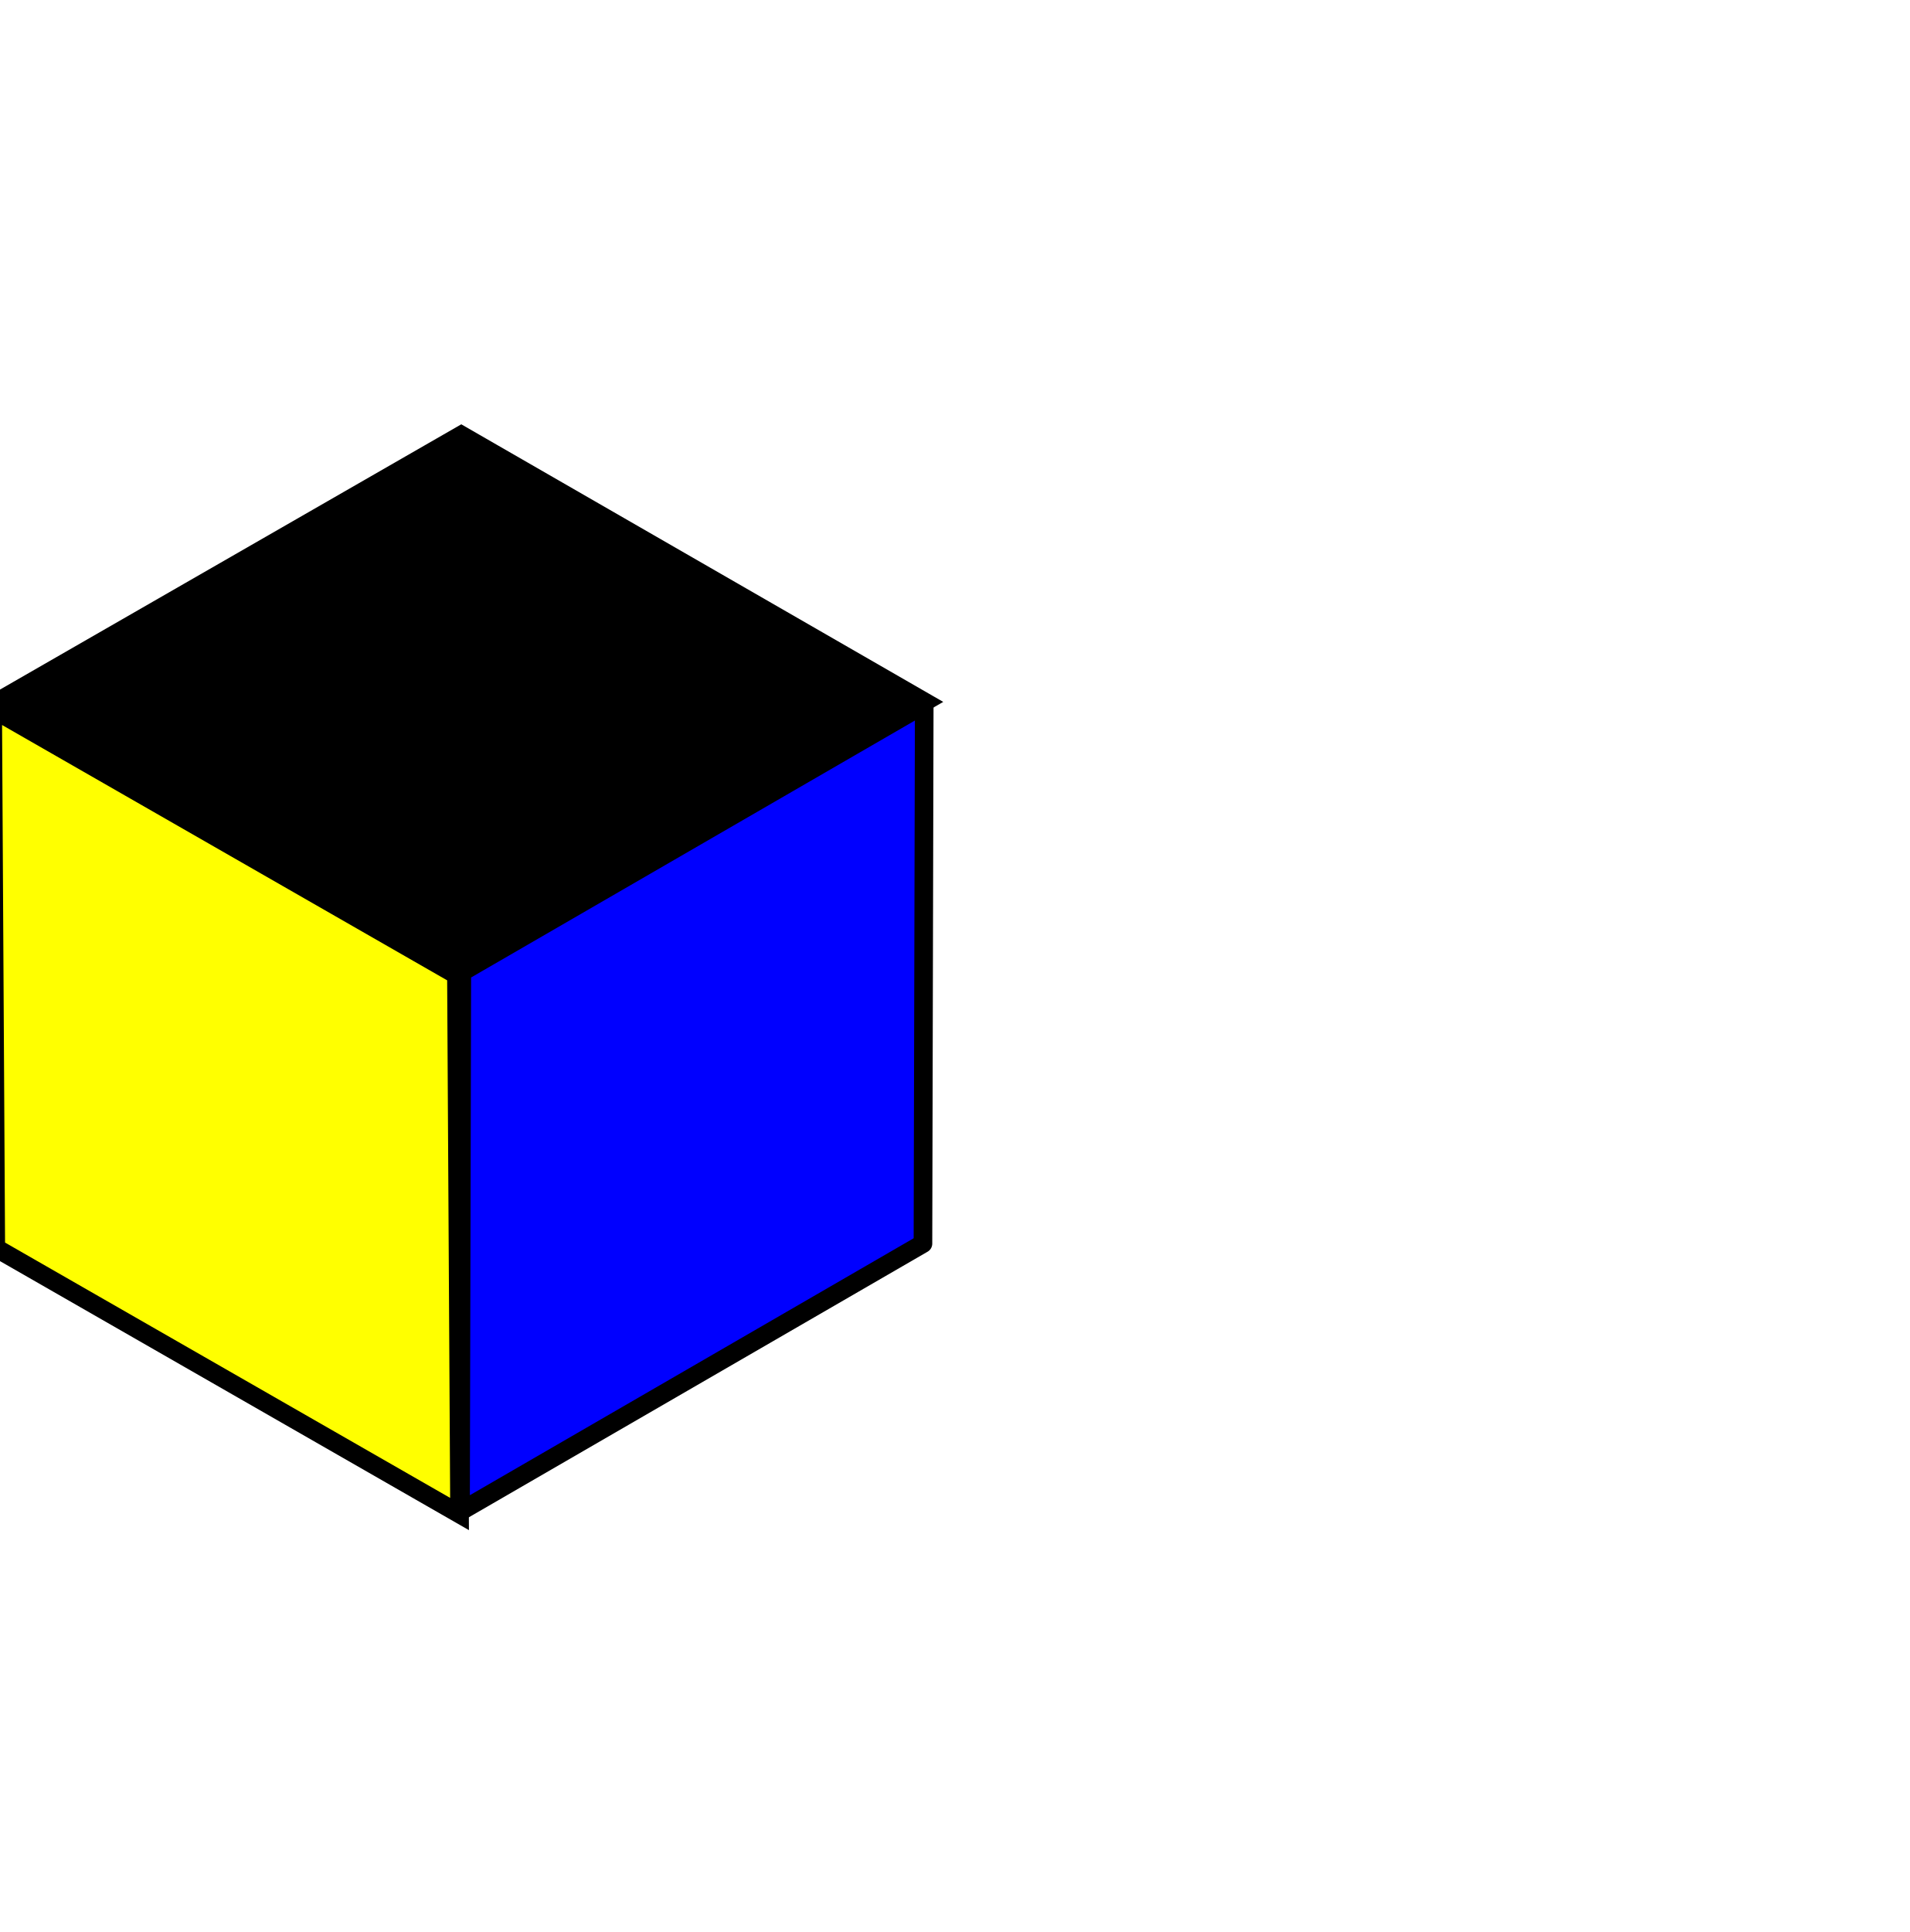
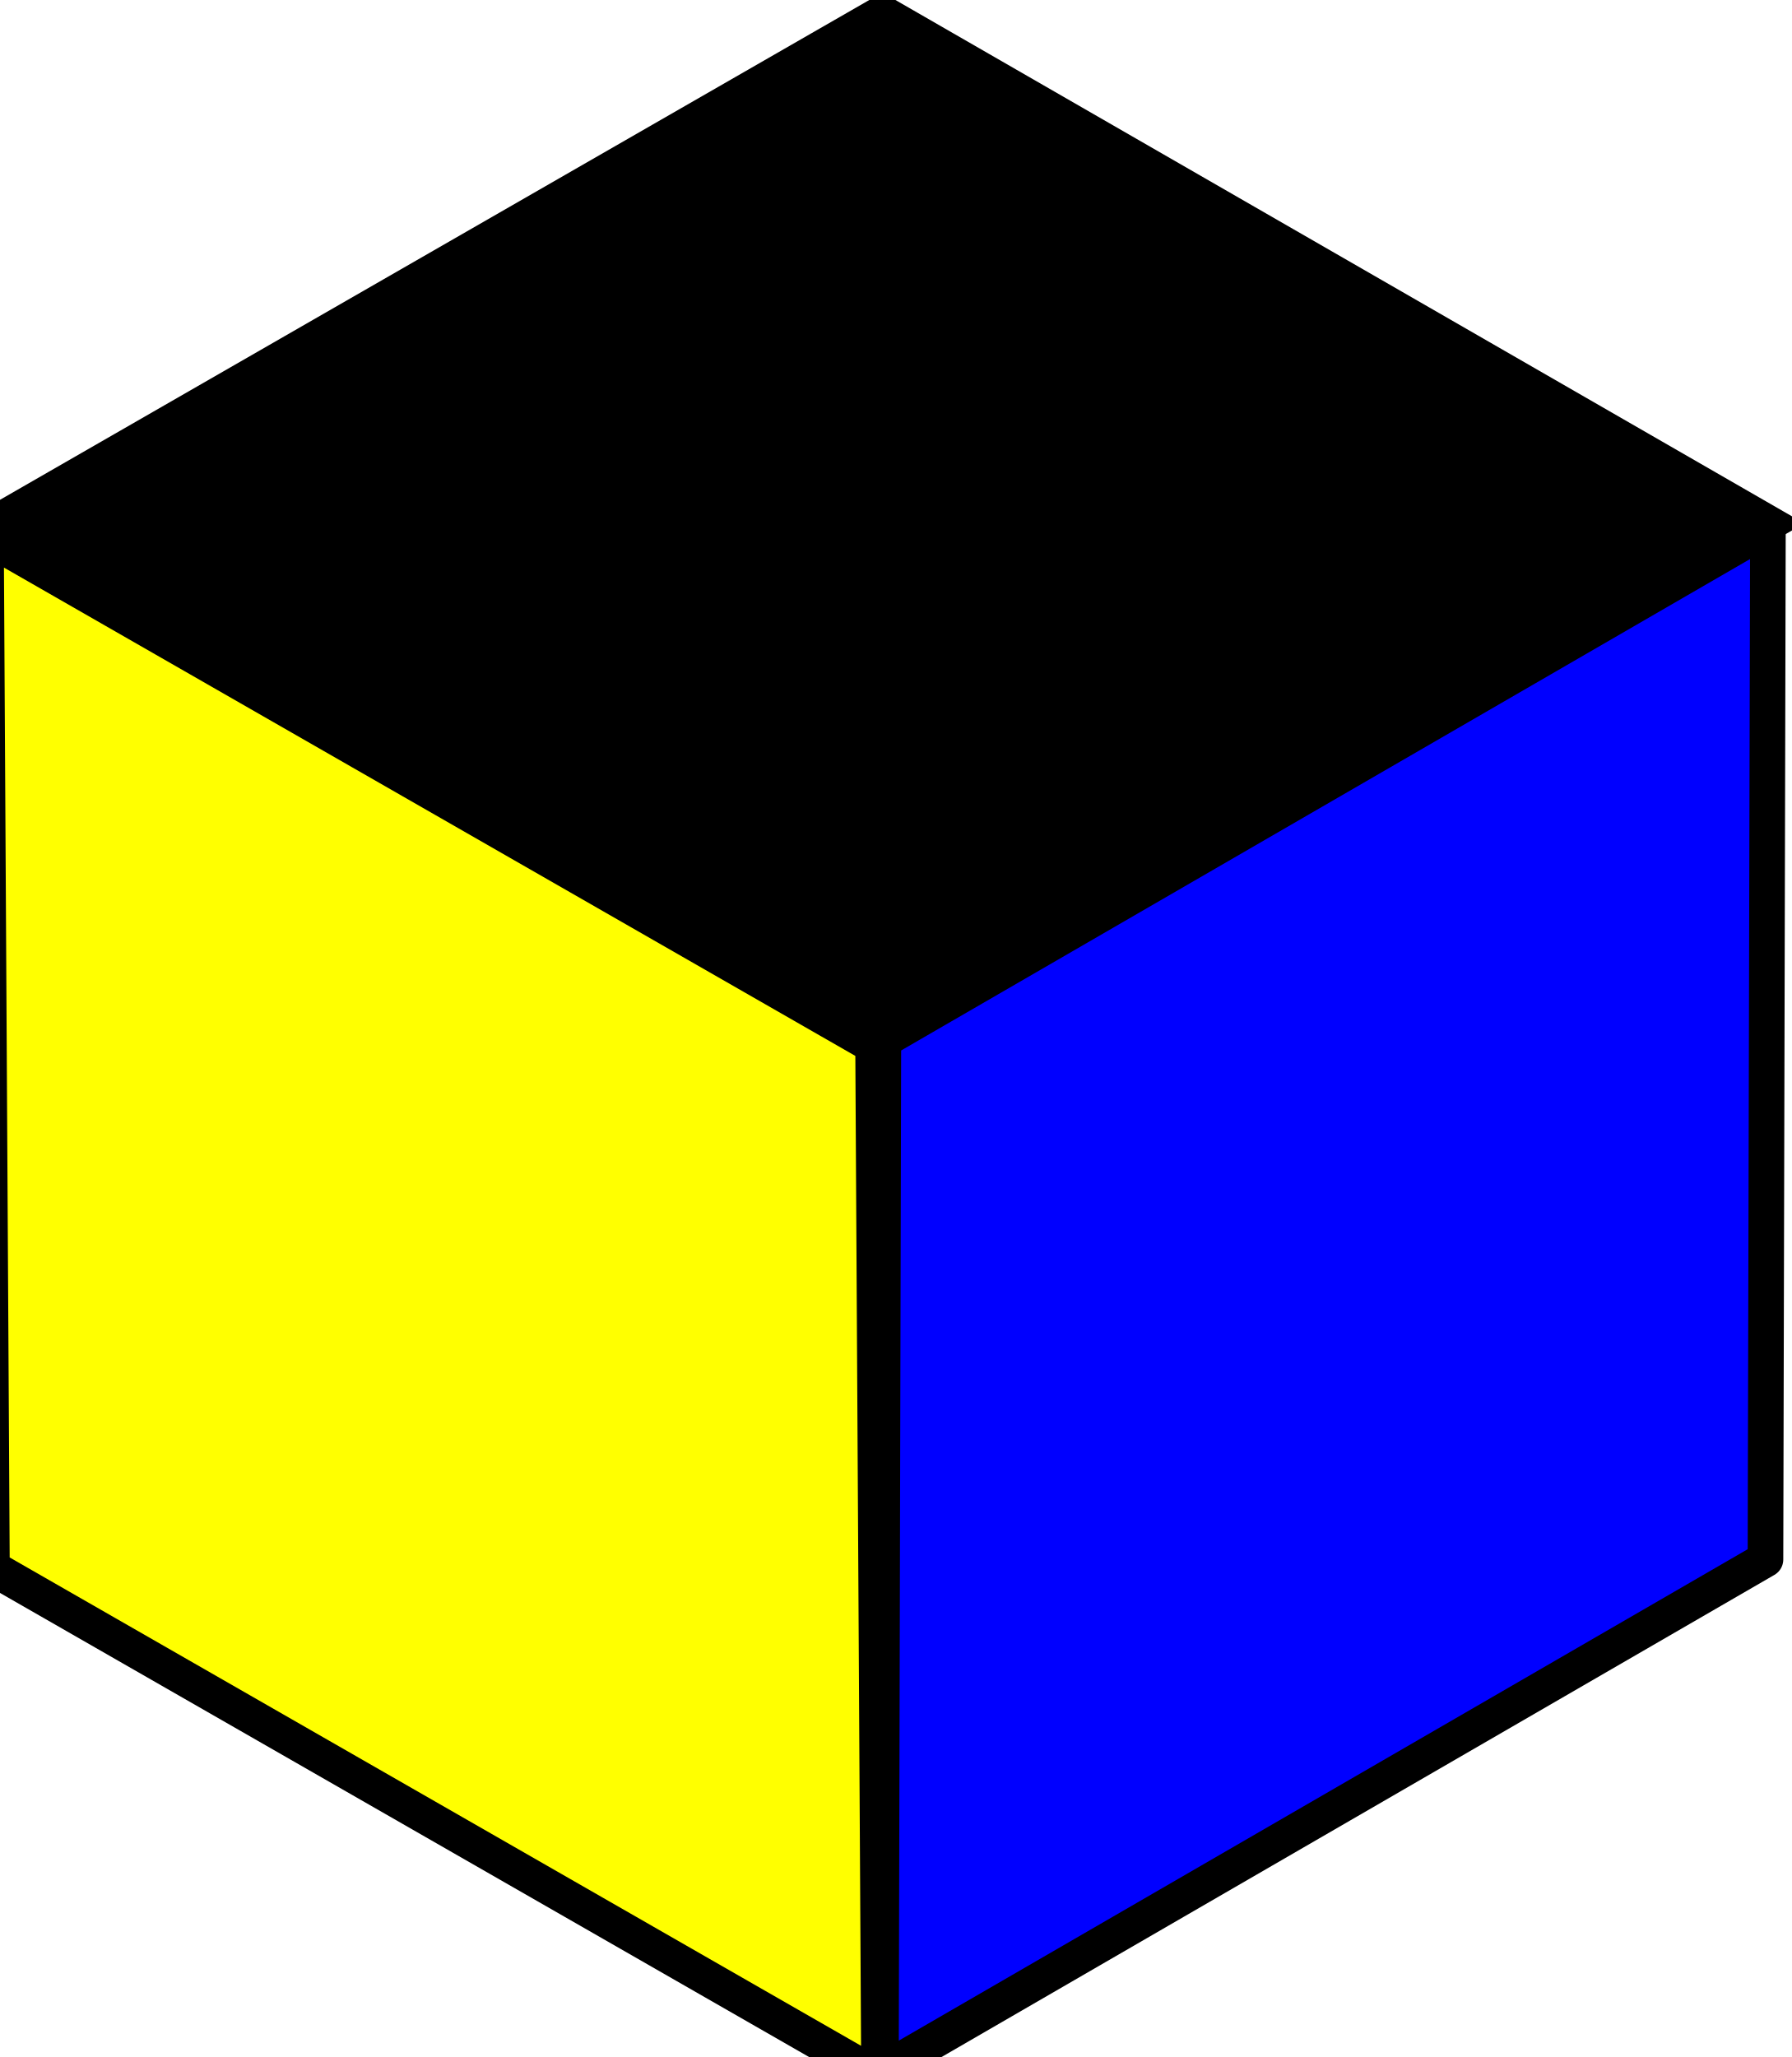
- <svg xmlns="http://www.w3.org/2000/svg" version="1.1" width="202." height="231.9" id="hexagon">
+ <svg xmlns="http://www.w3.org/2000/svg" version="1.1" width="202.0" height="231.9" id="hexagon">
  <g transform="matrix(-0.5,0.87,-0.87,-0.5,703.5,34.5)">
    <path d="m 272.0,423.2 100.6,-57.5 99.4,57.5 -100.6,57.5 -99.4,-57.5 z" style="fill:#0000ff;fill-opacity:1;stroke:#000000;stroke-width:4;stroke-linecap:butt;stroke-linejoin:round;stroke-miterlimit:4;stroke-opacity:1;stroke-dasharray:none" />
    <path d="m 371.5,596.6 -100.1,-58.3 0.1,-114.9 100.1,58.3 -0.1,114.9 z" style="fill:#ffff00#0000ff;fill-opacity:1;stroke:#000000;stroke-width:4;stroke-linecap:butt;stroke-linejoin:miter;stroke-miterlimit:4;stroke-opacity:1;stroke-dasharray:none" />
    <path d="m 372.6,596.3 100.1,-58.3 -0.1,-114.9 -100.1,58.3 0.1,114.9 z" style="fill:#ffff00;fill-opacity:1;stroke:#000000;stroke-width:4;stroke-linecap:butt;stroke-linejoin:miter;stroke-miterlimit:4;stroke-opacity:1;stroke-dasharray:none" />
  </g>
</svg>
